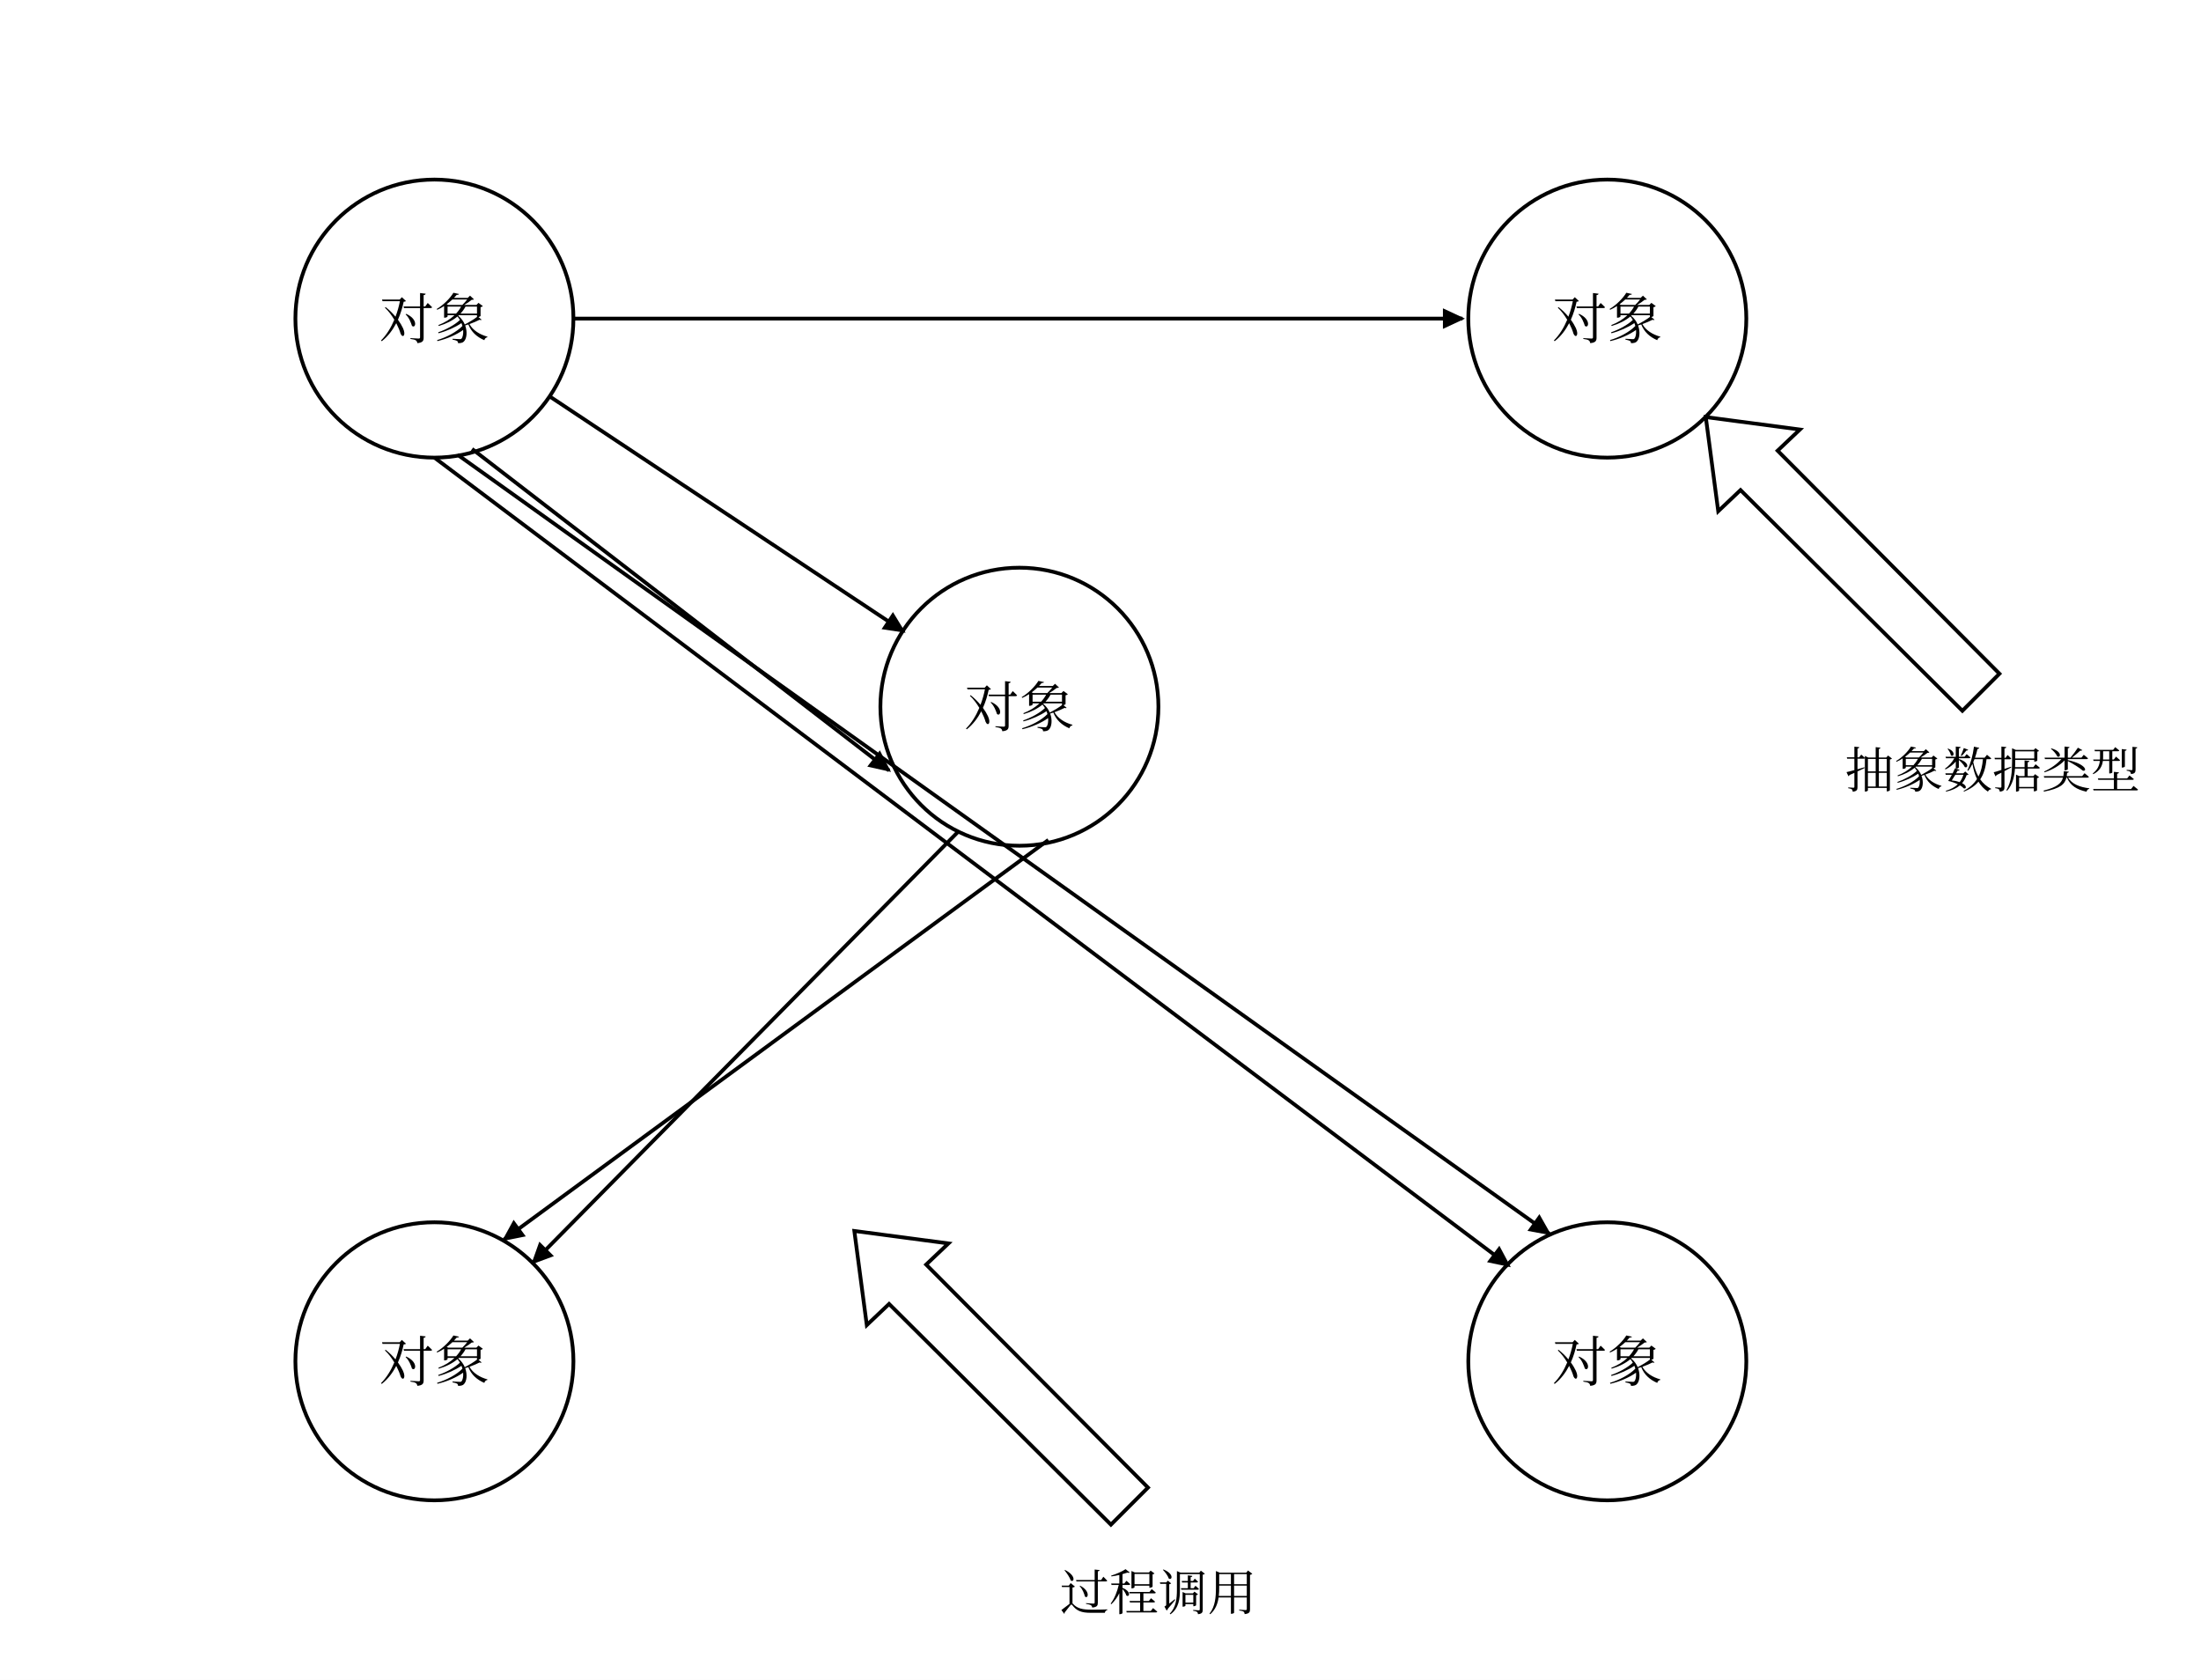
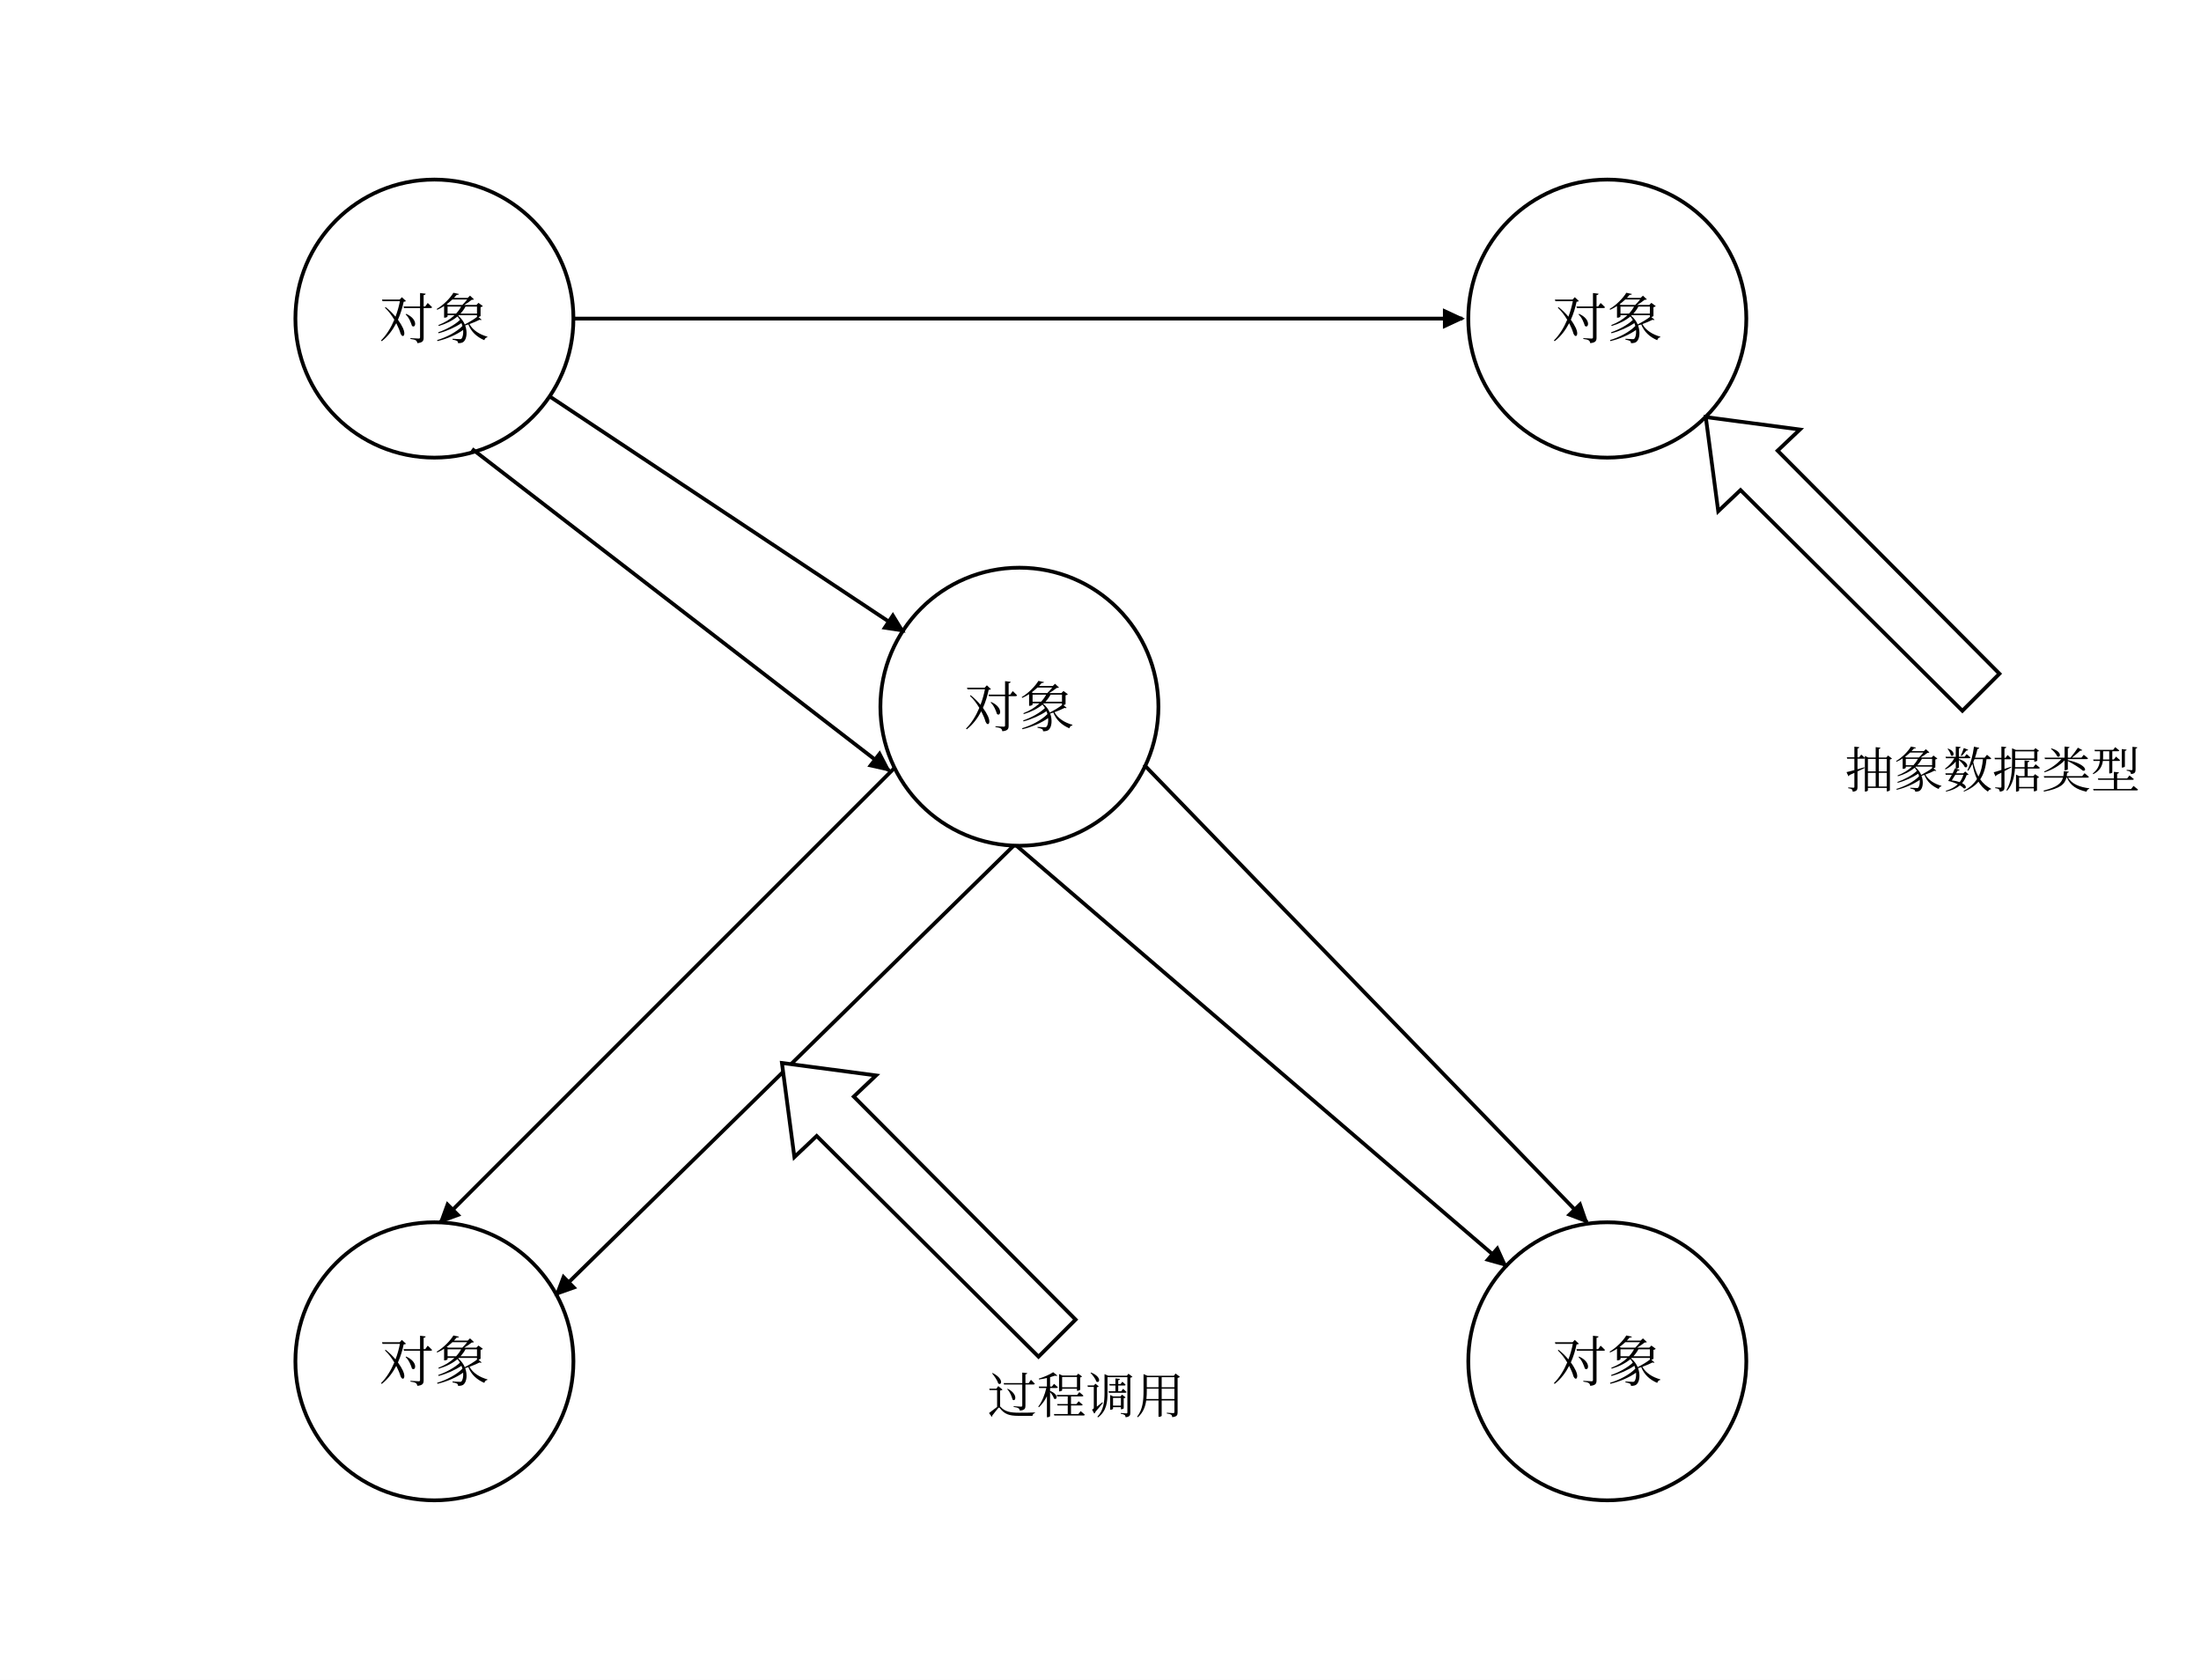
<svg xmlns="http://www.w3.org/2000/svg" viewBox="0 0 760 580" width="760" height="580" role="img" aria-labelledby="fig07-09-title fig07-09-desc">
  <defs>
    <marker id="fig07-09-ah" viewBox="0 0 10 10" refX="8.5" refY="5" markerWidth="6.5" markerHeight="6.5" orient="auto-start-reverse">
      <path d="M0.5,0.8 L9.5,5 L0.5,9.2 Z" fill="#000000" />
    </marker>
  </defs>
  <rect width="760" height="580" fill="#ffffff" />
  <g font-family="SimSun, 'Noto Serif CJK SC', 'WenQuanYi Zen Hei', serif" fill="#000000">
    <circle cx="150" cy="110" r="48" fill="#ffffff" stroke="#000000" stroke-width="1.3" />
    <text x="150" y="117" text-anchor="middle" font-size="19">对象</text>
    <circle cx="555" cy="110" r="48" fill="#ffffff" stroke="#000000" stroke-width="1.3" />
    <text x="555" y="117" text-anchor="middle" font-size="19">对象</text>
    <circle cx="352" cy="244" r="48" fill="#ffffff" stroke="#000000" stroke-width="1.3" />
    <text x="352" y="251" text-anchor="middle" font-size="19">对象</text>
    <circle cx="150" cy="470" r="48" fill="#ffffff" stroke="#000000" stroke-width="1.3" />
    <text x="150" y="477" text-anchor="middle" font-size="19">对象</text>
    <circle cx="555" cy="470" r="48" fill="#ffffff" stroke="#000000" stroke-width="1.3" />
    <text x="555" y="477" text-anchor="middle" font-size="19">对象</text>
    <line x1="198" y1="110" x2="505" y2="110" stroke="#000000" stroke-width="1.3" marker-end="url(#fig07-09-ah)" />
    <line x1="190" y1="137" x2="312" y2="218" stroke="#000000" stroke-width="1.3" marker-end="url(#fig07-09-ah)" />
    <line x1="163" y1="155" x2="307" y2="266" stroke="#000000" stroke-width="1.3" marker-end="url(#fig07-09-ah)" />
-     <line x1="150" y1="158" x2="521" y2="437" stroke="#000000" stroke-width="1.3" marker-end="url(#fig07-09-ah)" />
-     <line x1="158" y1="157" x2="535" y2="426" stroke="#000000" stroke-width="1.3" marker-end="url(#fig07-09-ah)" />
-     <line x1="331" y1="287" x2="184" y2="436" stroke="#000000" stroke-width="1.3" marker-end="url(#fig07-09-ah)" />
-     <line x1="362" y1="290" x2="174" y2="428" stroke="#000000" stroke-width="1.3" marker-end="url(#fig07-09-ah)" />
+     <line x1="351" y1="292" x2="520" y2="437" stroke="#000000" stroke-width="1.3" marker-end="url(#fig07-09-ah)" />
+     <line x1="395" y1="264" x2="548" y2="422" stroke="#000000" stroke-width="1.3" marker-end="url(#fig07-09-ah)" />
+     <line x1="309" y1="265" x2="152" y2="422" stroke="#000000" stroke-width="1.3" marker-end="url(#fig07-09-ah)" />
+     <line x1="350" y1="292" x2="192" y2="447" stroke="#000000" stroke-width="1.3" marker-end="url(#fig07-09-ah)" />
    <polygon points="690.4,232.6 613.8,155.6 621.5,148.3 589,144 593.3,176.5 601.0,169.2 677.6,245.4" fill="#ffffff" stroke="#000000" stroke-width="1.3" />
    <text x="688" y="272" text-anchor="middle" font-size="17">抽象数据类型</text>
-     <polygon points="396.4,513.6 319.8,436.6 327.5,429.3 295,425 299.3,457.5 307.0,450.2 383.6,526.4" fill="#ffffff" stroke="#000000" stroke-width="1.3" />
-     <text x="400" y="556" text-anchor="middle" font-size="17">过程调用</text>
+     <polygon transform="translate(-25 -58)" points="396.4,513.6 319.8,436.6 327.5,429.3 295,425 299.3,457.5 307.0,450.2 383.6,526.4" fill="#ffffff" stroke="#000000" stroke-width="1.3" />
+     <text x="375" y="488" text-anchor="middle" font-size="17">过程调用</text>
  </g>
</svg>
